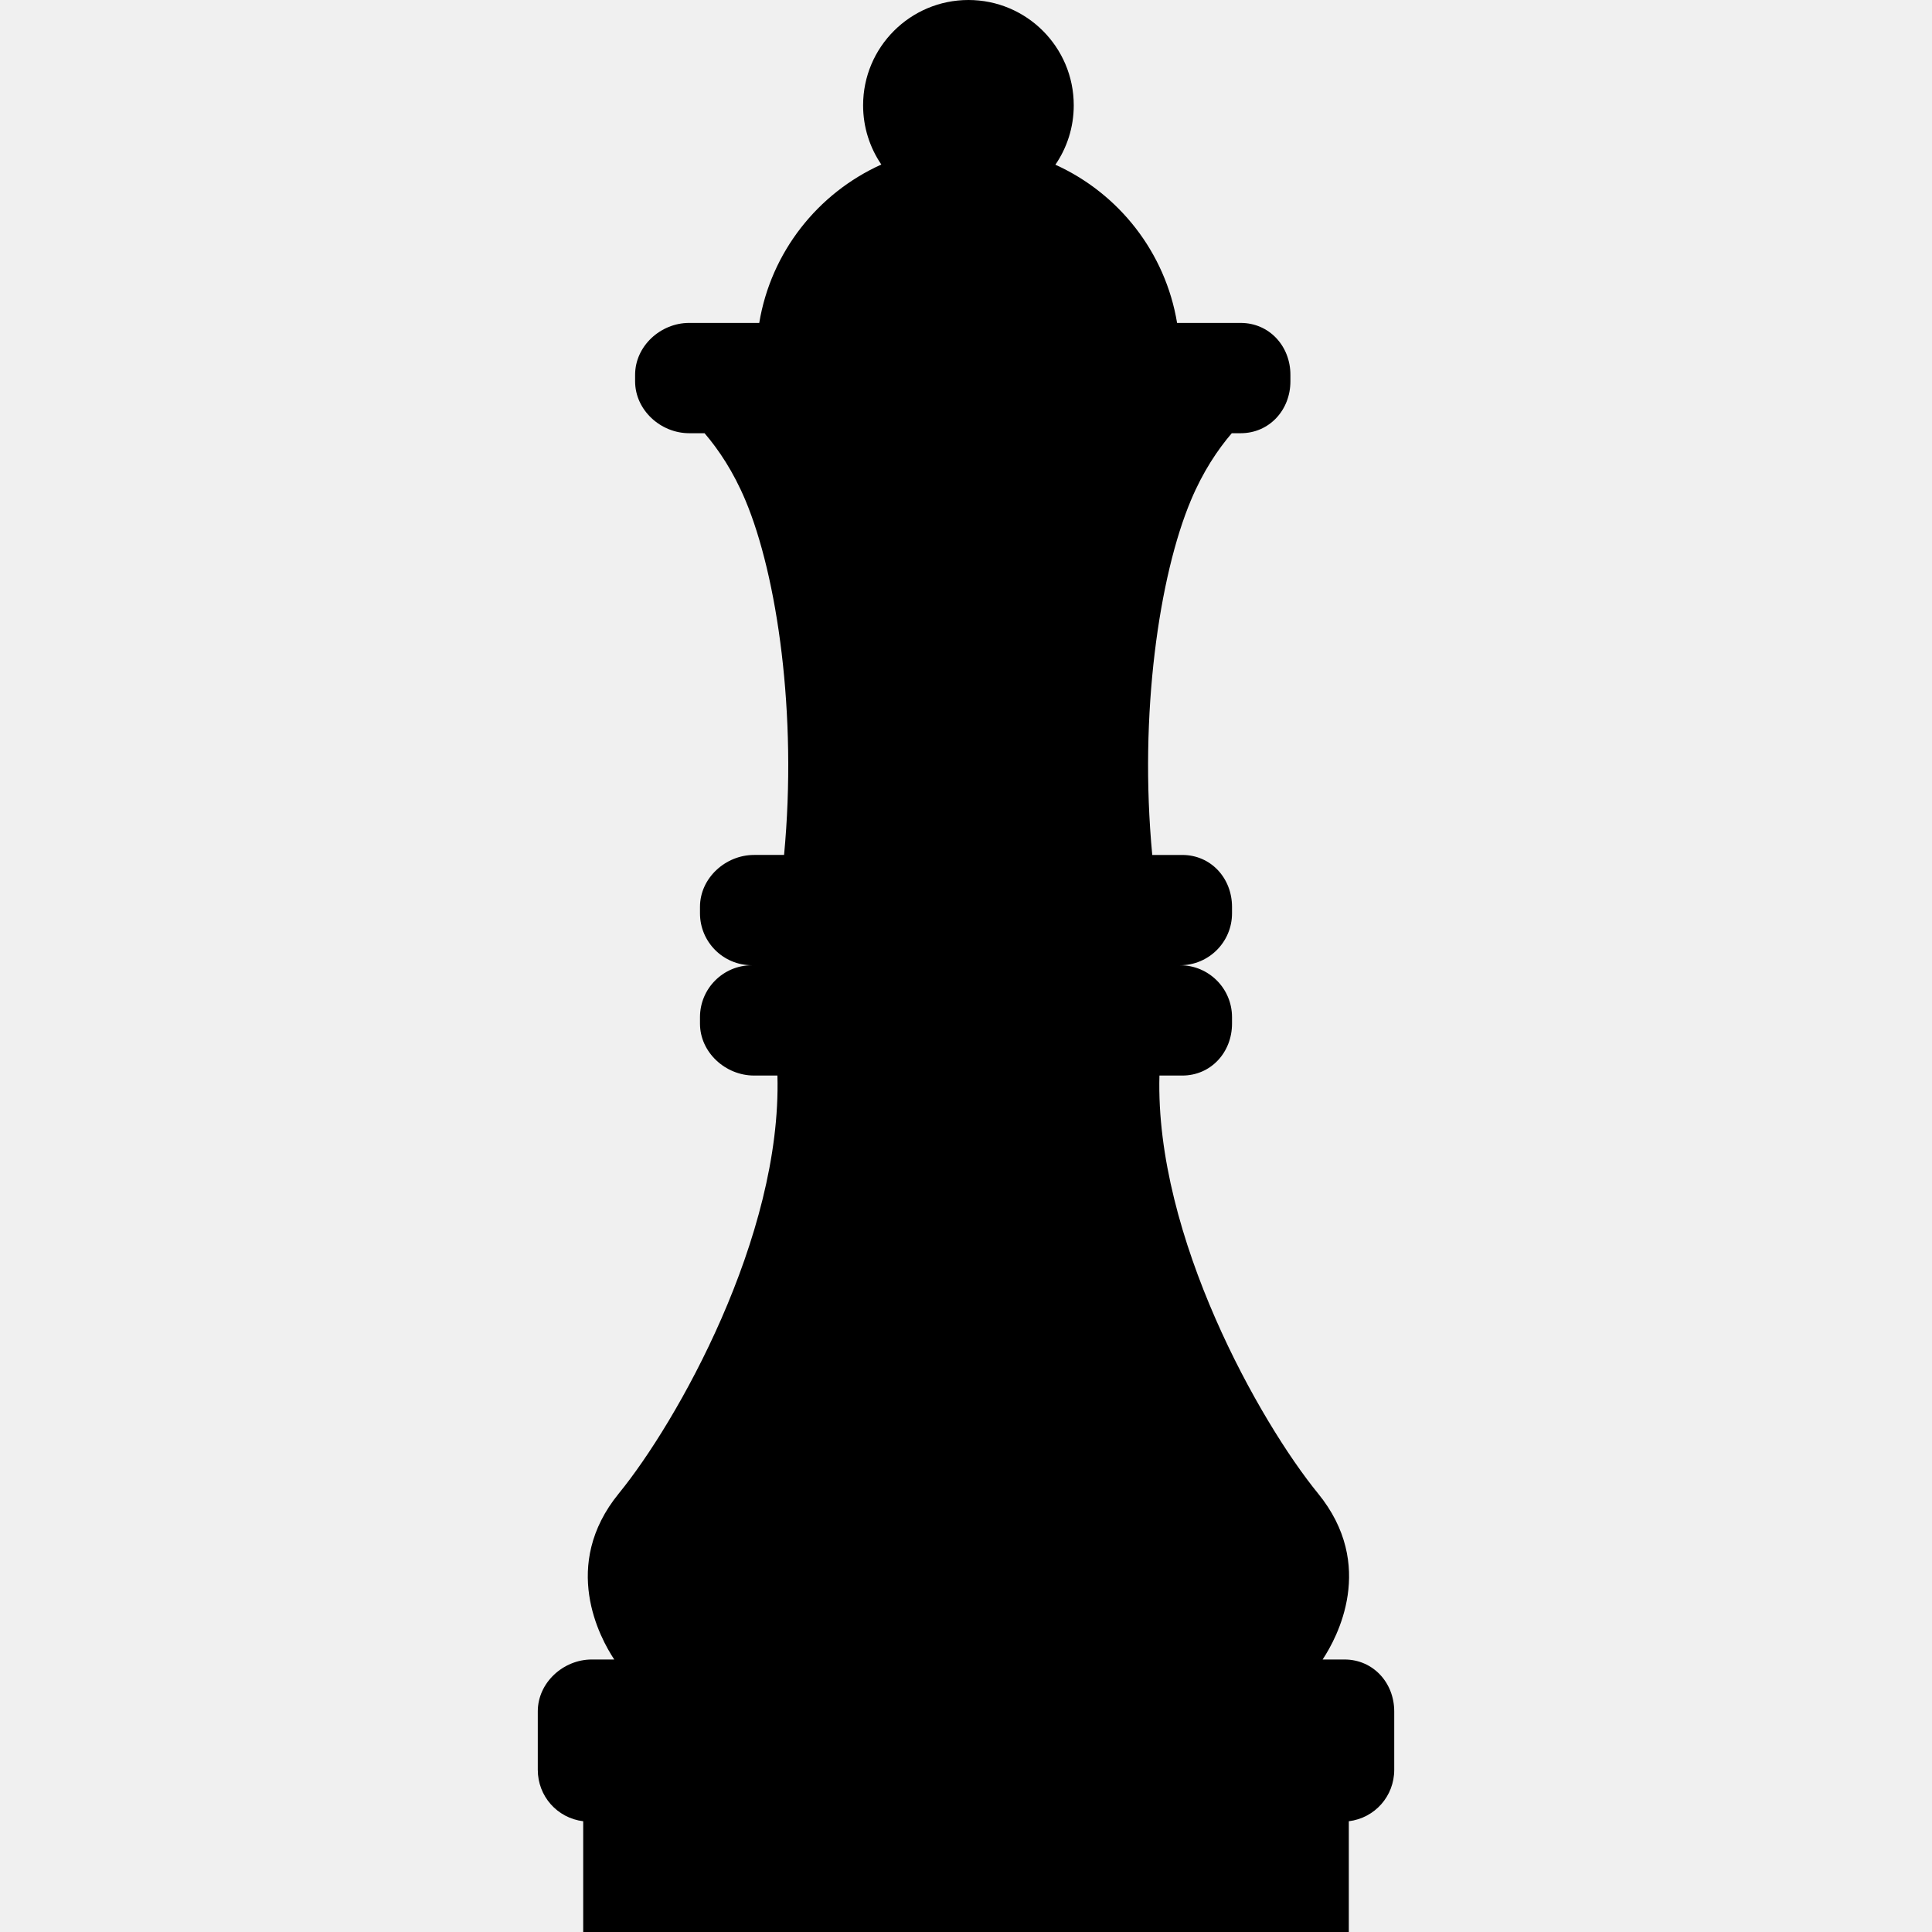
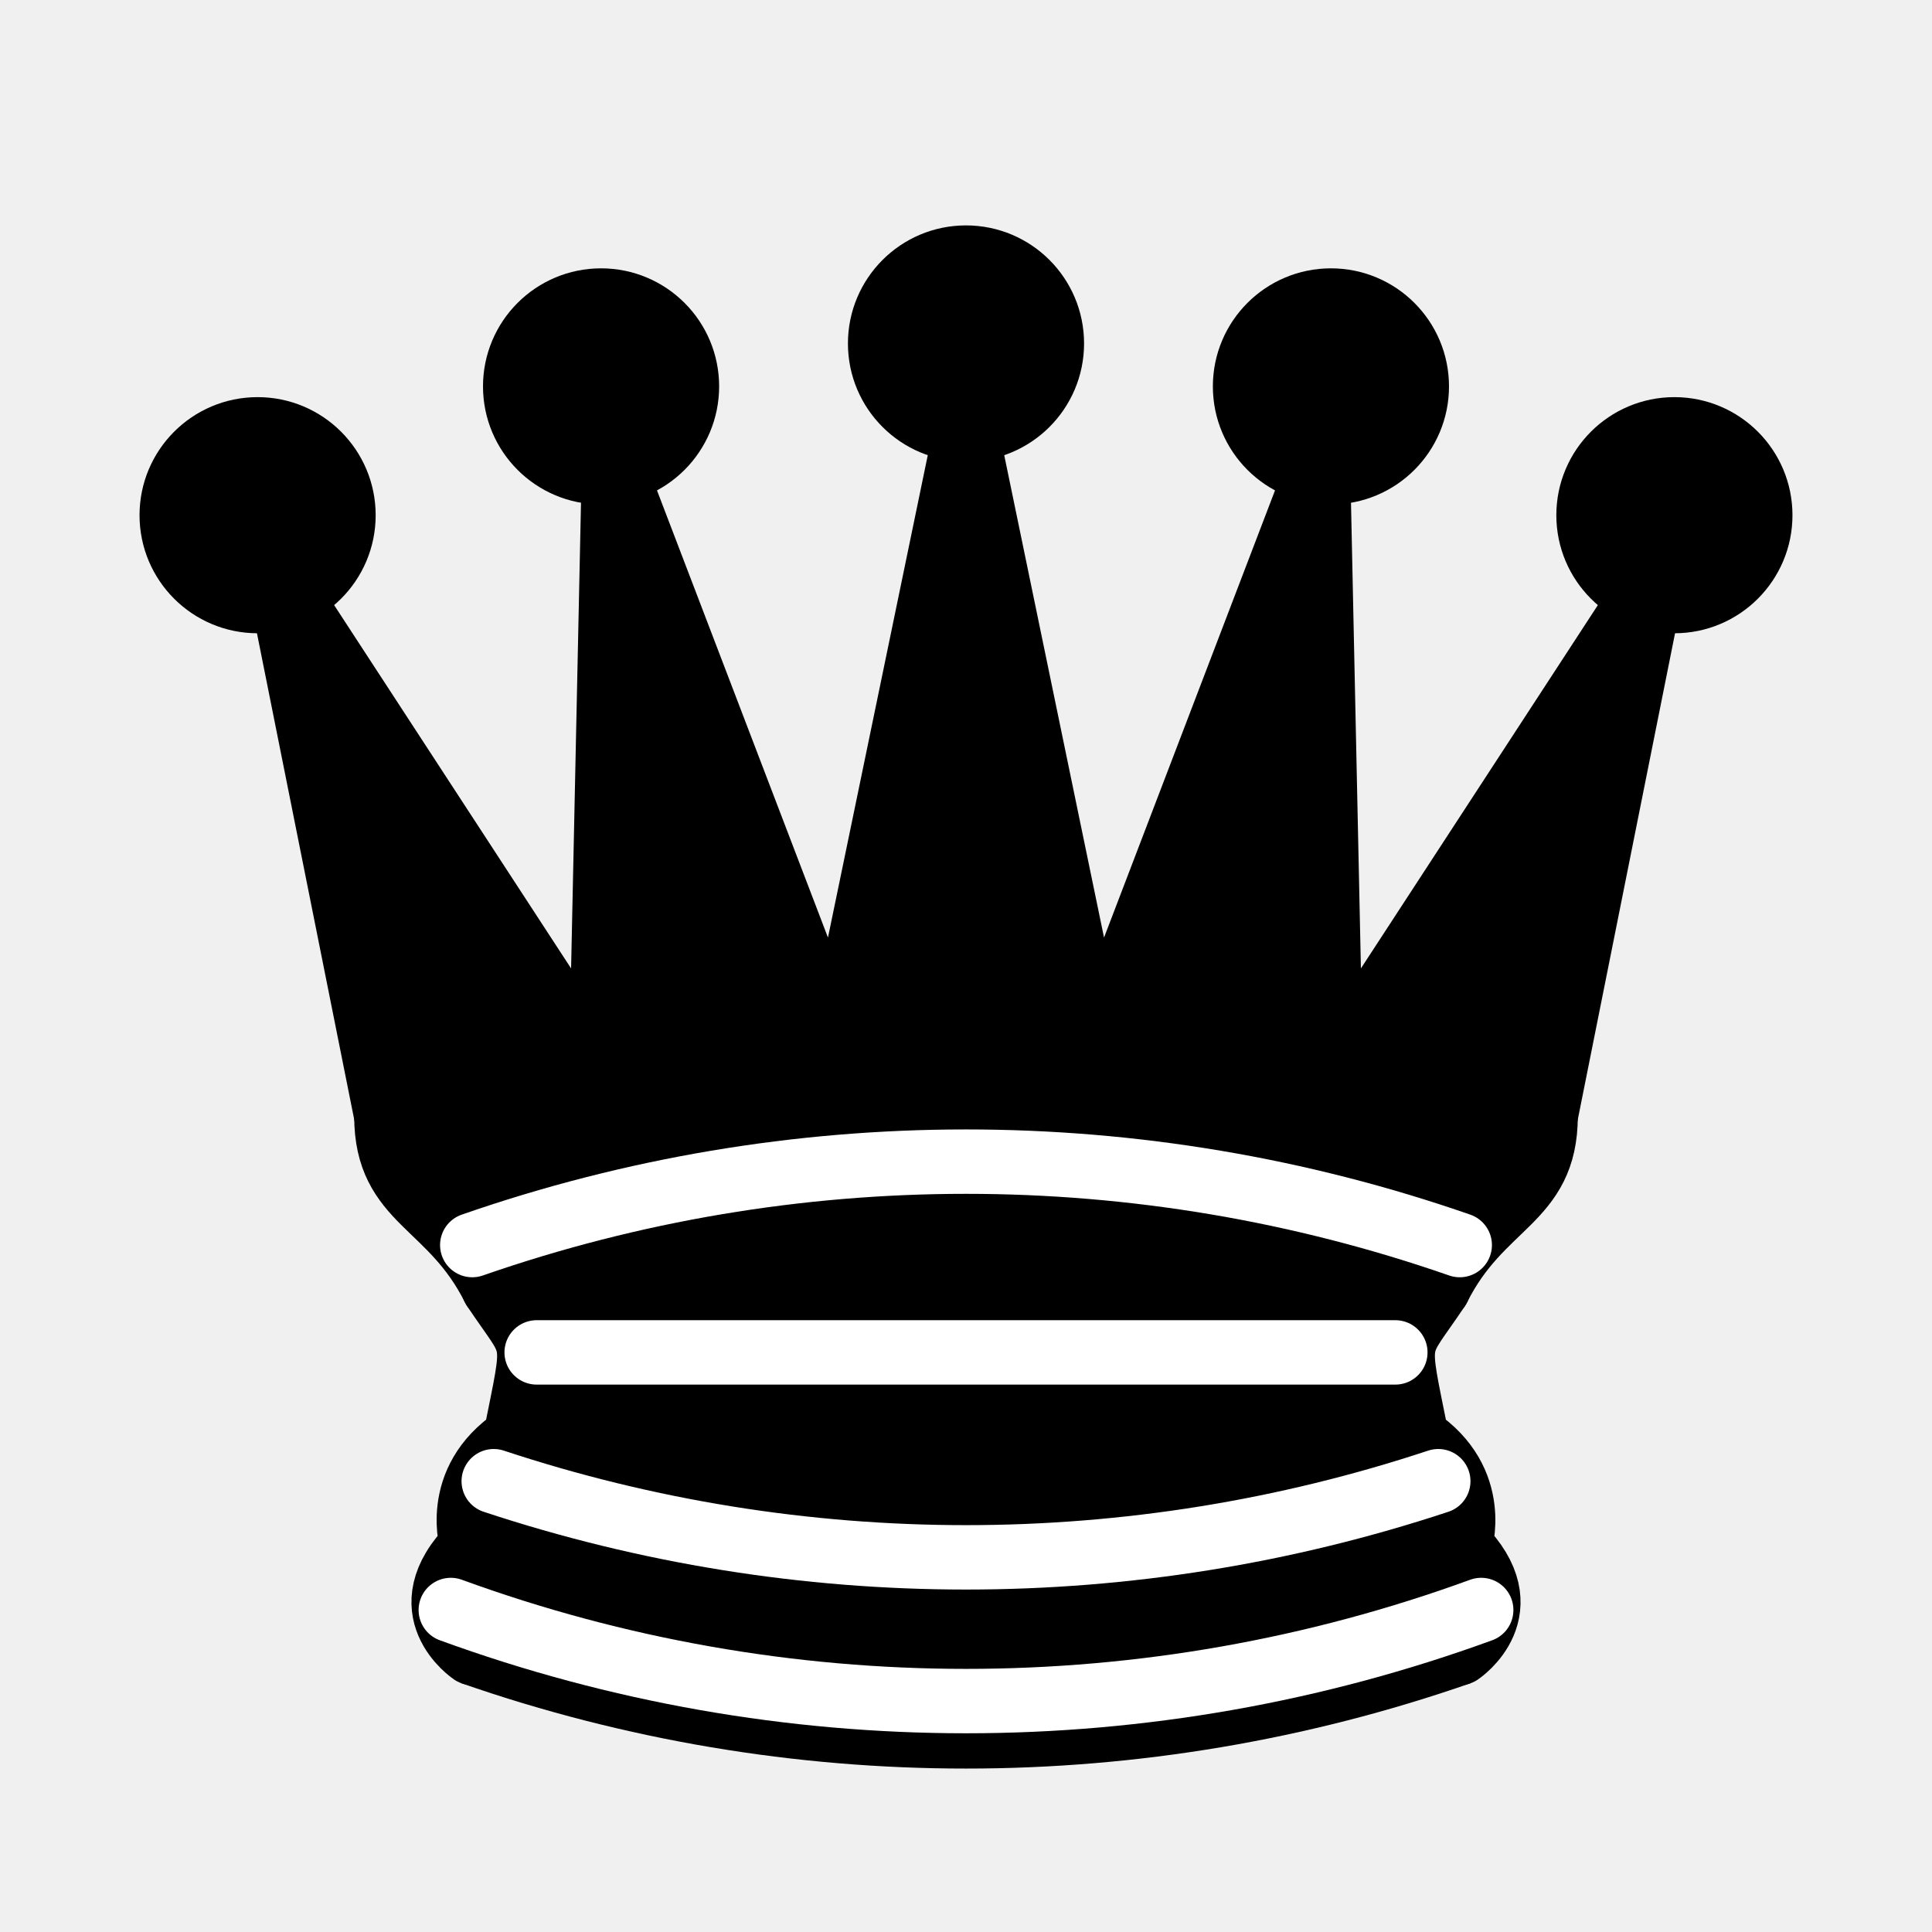
- <svg xmlns="http://www.w3.org/2000/svg" version="1.1" id="Capa_1" x="0px" y="0px" viewBox="0 0 297.77 297.77" style="enable-background:new 0 0 297.77 297.77;" xml:space="preserve">
-   <g>
-     <path d="M207.218,255.77h-3.369c2.214-3.337,8.32-14.536-0.712-25.6c-8.9-10.905-25.129-39.546-24.438-64.4h3.519   c4.418,0,7.667-3.582,7.667-8v-1c0-4.418-3.582-8-8-8c4.418,0,8-3.582,8-8v-1c0-4.418-3.249-8-7.667-8h-4.626   c-2.064-21.741,1.078-43.054,5.959-54.666c1.86-4.425,4.118-7.79,6.296-10.334h1.371c4.418,0,7.667-3.582,7.667-8v-1   c0-4.418-3.249-8-7.667-8h-9.8c-1.803-10.896-8.998-19.966-18.755-24.383c1.783-2.607,2.829-5.757,2.829-9.154   C165.492,7.267,158.227,0,149.26,0s-16.234,7.267-16.234,16.232c0,3.385,1.037,6.525,2.809,9.127   c-9.788,4.406-17.01,13.49-18.816,24.41h-10.8c-4.418,0-8.333,3.582-8.333,8v1c0,4.418,3.915,8,8.333,8h2.371   c2.178,2.544,4.436,5.909,6.296,10.334c4.881,11.612,8.023,32.925,5.959,54.666h-4.626c-4.418,0-8.333,3.582-8.333,8v1   c0,4.418,3.582,8,8,8c-4.418,0-8,3.582-8,8v1c0,4.418,3.915,8,8.333,8h3.602c0.692,24.854-15.536,53.495-24.438,64.4   c-9.031,11.063-2.926,22.263-0.712,25.6h-3.452c-4.418,0-8.333,3.582-8.333,8v9c0,4.078,3,7.438,7,7.931v17.069h118V280.7   c4-0.493,7-3.853,7-7.931v-9C214.885,259.352,211.636,255.77,207.218,255.77z" />
+ <svg xmlns="http://www.w3.org/2000/svg" version="1.1" width="45" height="45">
+   <g style="fill:#000000;stroke:#000000;stroke-width:1.5; stroke-linecap:round;stroke-linejoin:round">
+     <path d="M 9,26 C 17.5,24.5 30,24.5 36,26 L 38.5,13.5 L 31,25 L 30.7,10.9 L 25.5,24.5 L 22.5,10 L 19.5,24.5 L 14.3,10.9 L 14,25 L 6.5,13.5 L 9,26 z" style="stroke-linecap:butt;fill:#000000" />
+     <path d="m 9,26 c 0,2 1.5,2 2.5,4 1,1.5 1,1 0.5,3.5 -1.5,1 -1,2.5 -1,2.5 -1.5,1.5 0,2.5 0,2.5 6.5,1 16.5,1 23,0 0,0 1.5,-1 0,-2.5 0,0 0.5,-1.5 -1,-2.5 -0.5,-2.5 -0.5,-2 0.5,-3.5 1,-2 2.5,-2 2.5,-4 -8.5,-1.5 -18.5,-1.5 -27,0 z" />
+     <path d="M 11.5,30 C 15,29 30,29 33.5,30" />
+     <path d="m 12,33.5 c 6,-1 15,-1 21,0" />
+     <circle cx="6" cy="12" r="2" />
+     <circle cx="14" cy="9" r="2" />
+     <circle cx="22.5" cy="8" r="2" />
+     <circle cx="31" cy="9" r="2" />
+     <circle cx="39" cy="12" r="2" />
+     <path d="M 11,38.5 A 35,35 1 0 0 34,38.5" style="fill:none; stroke:#000000;stroke-linecap:butt;" />
+     <g style="fill:none; stroke:#ffffff;">
+       <path d="M 11,29 A 35,35 1 0 1 34,29" />
+       <path d="M 12.5,31.5 L 32.5,31.5" />
+       <path d="M 11.5,34.5 A 35,35 1 0 0 33.5,34.5" />
+       <path d="M 10.5,37.5 A 35,35 1 0 0 34.5,37.5" />
+     </g>
  </g>
-   <g>
- </g>
-   <g>
- </g>
-   <g>
- </g>
-   <g>
- </g>
-   <g>
- </g>
-   <g>
- </g>
-   <g>
- </g>
-   <g>
- </g>
-   <g>
- </g>
-   <g>
- </g>
-   <g>
- </g>
-   <g>
- </g>
-   <g>
- </g>
-   <g>
- </g>
-   <g>
- </g>
</svg>
